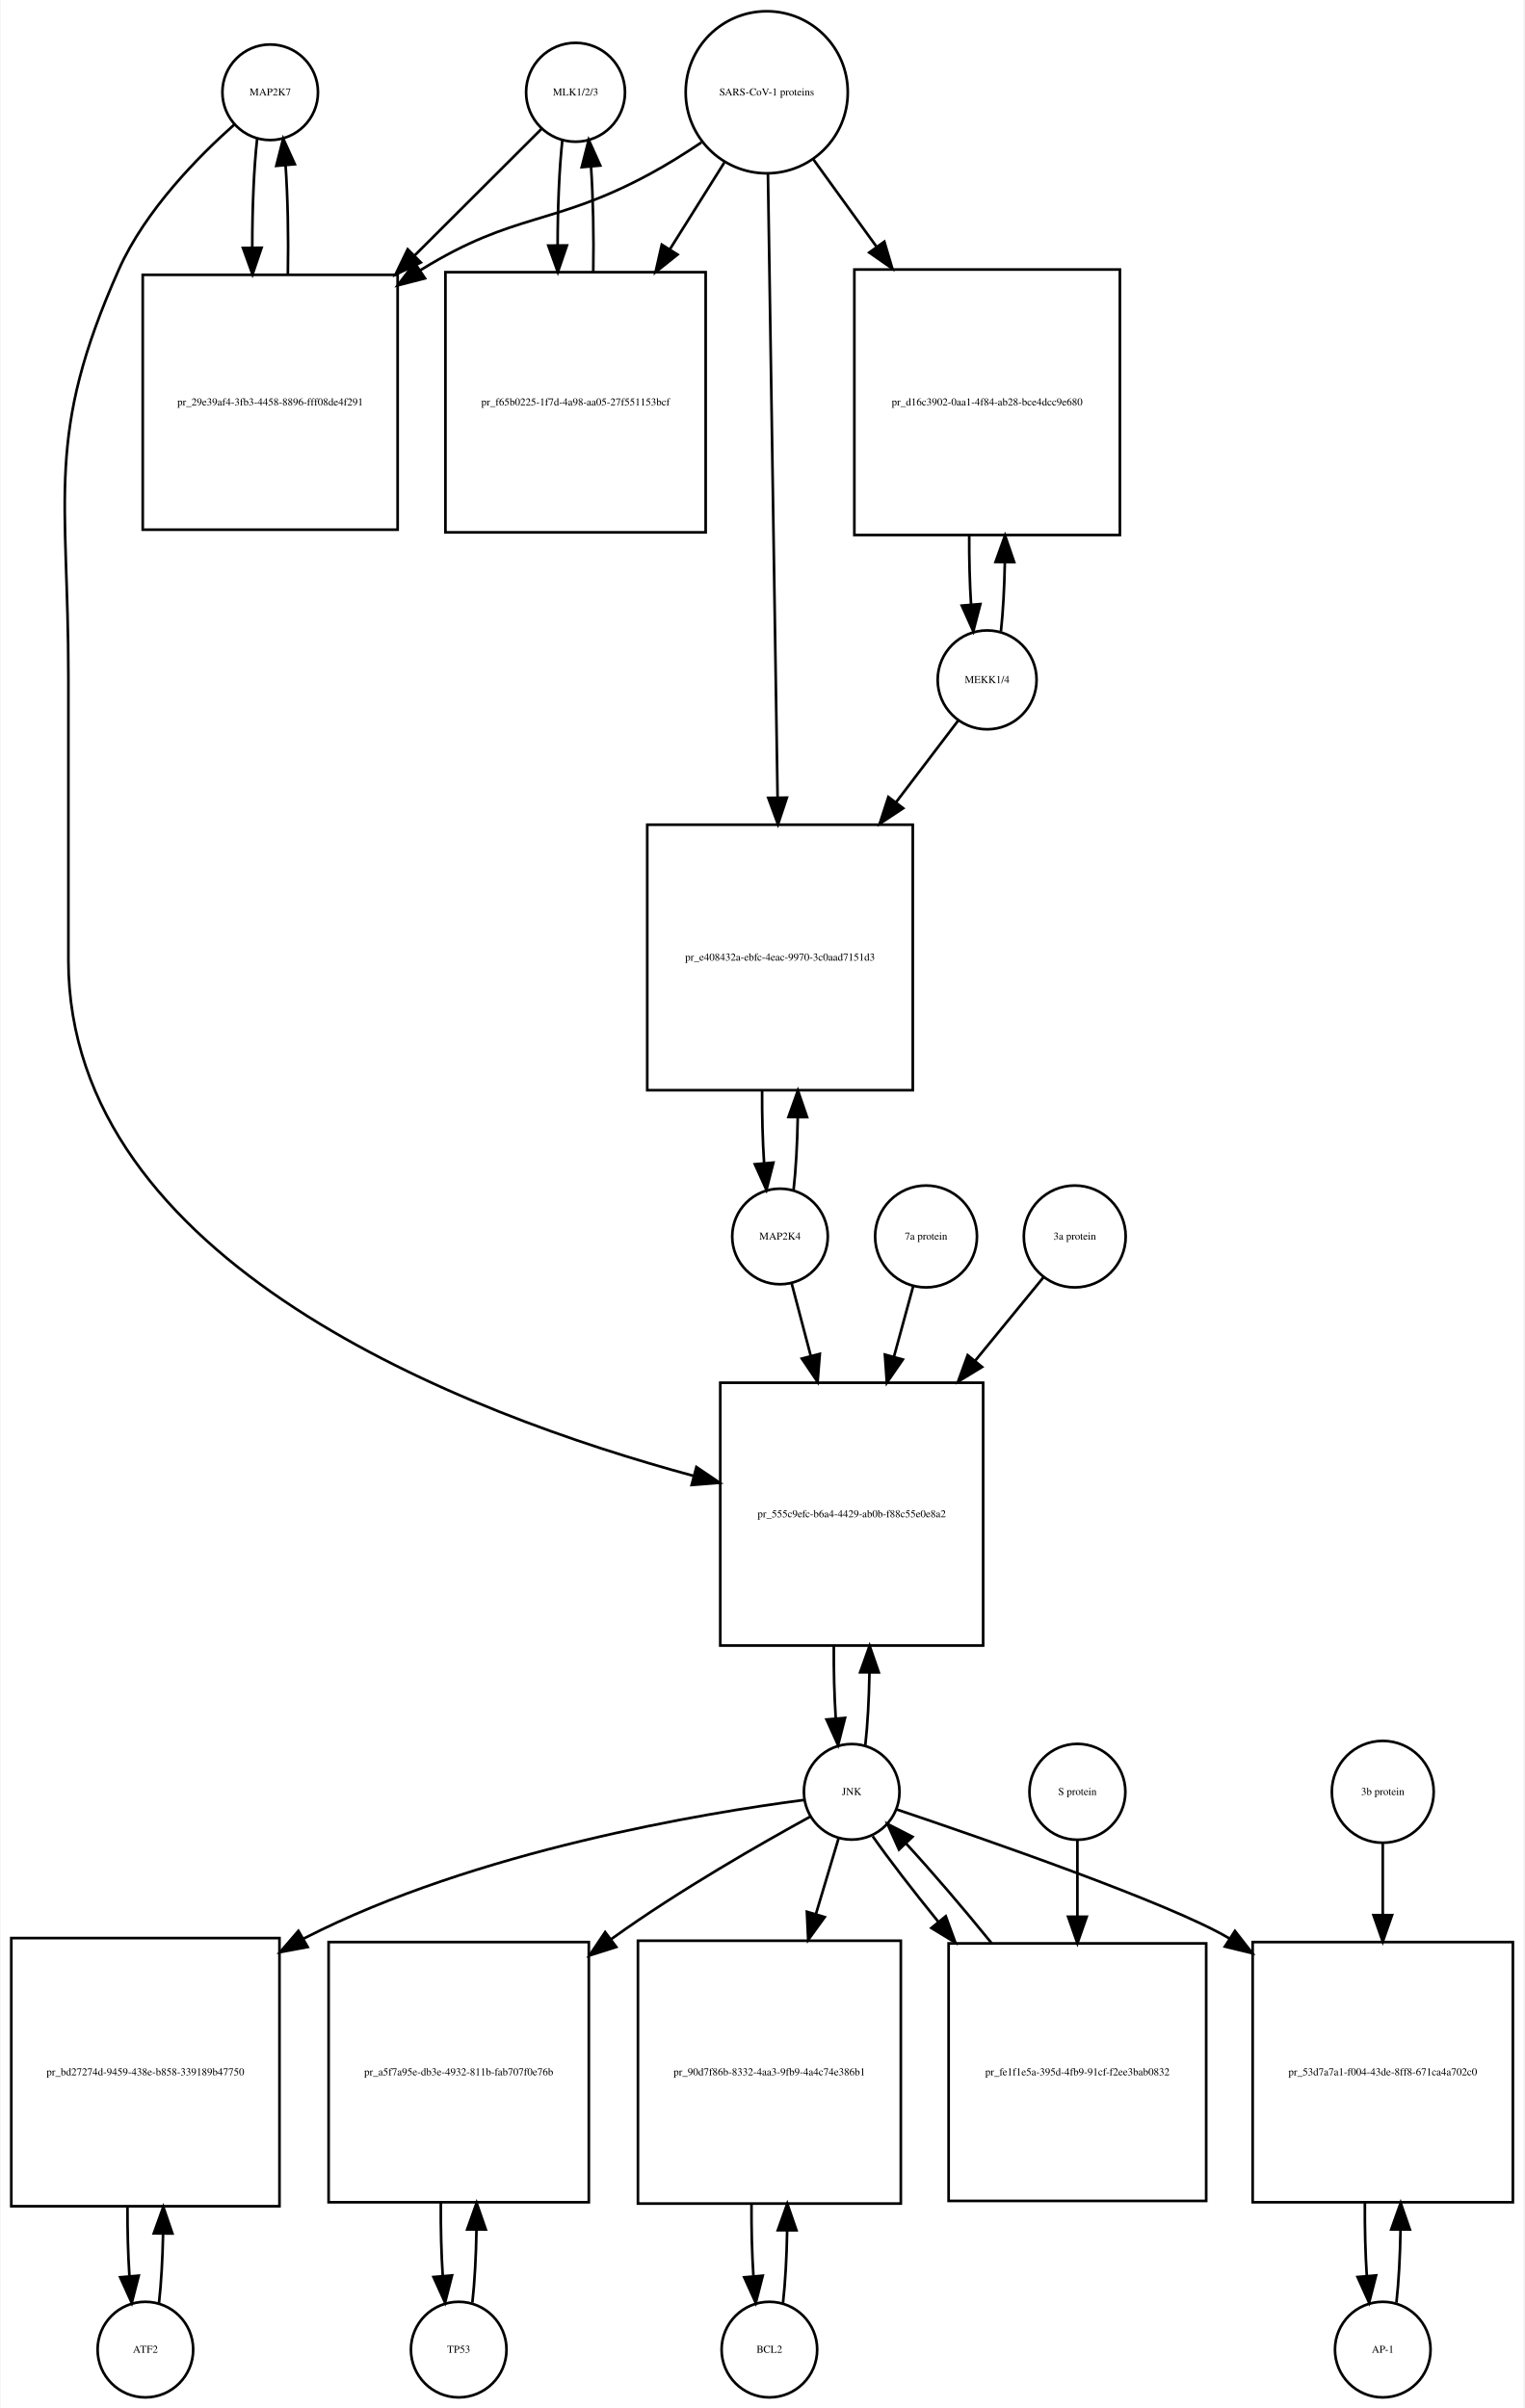
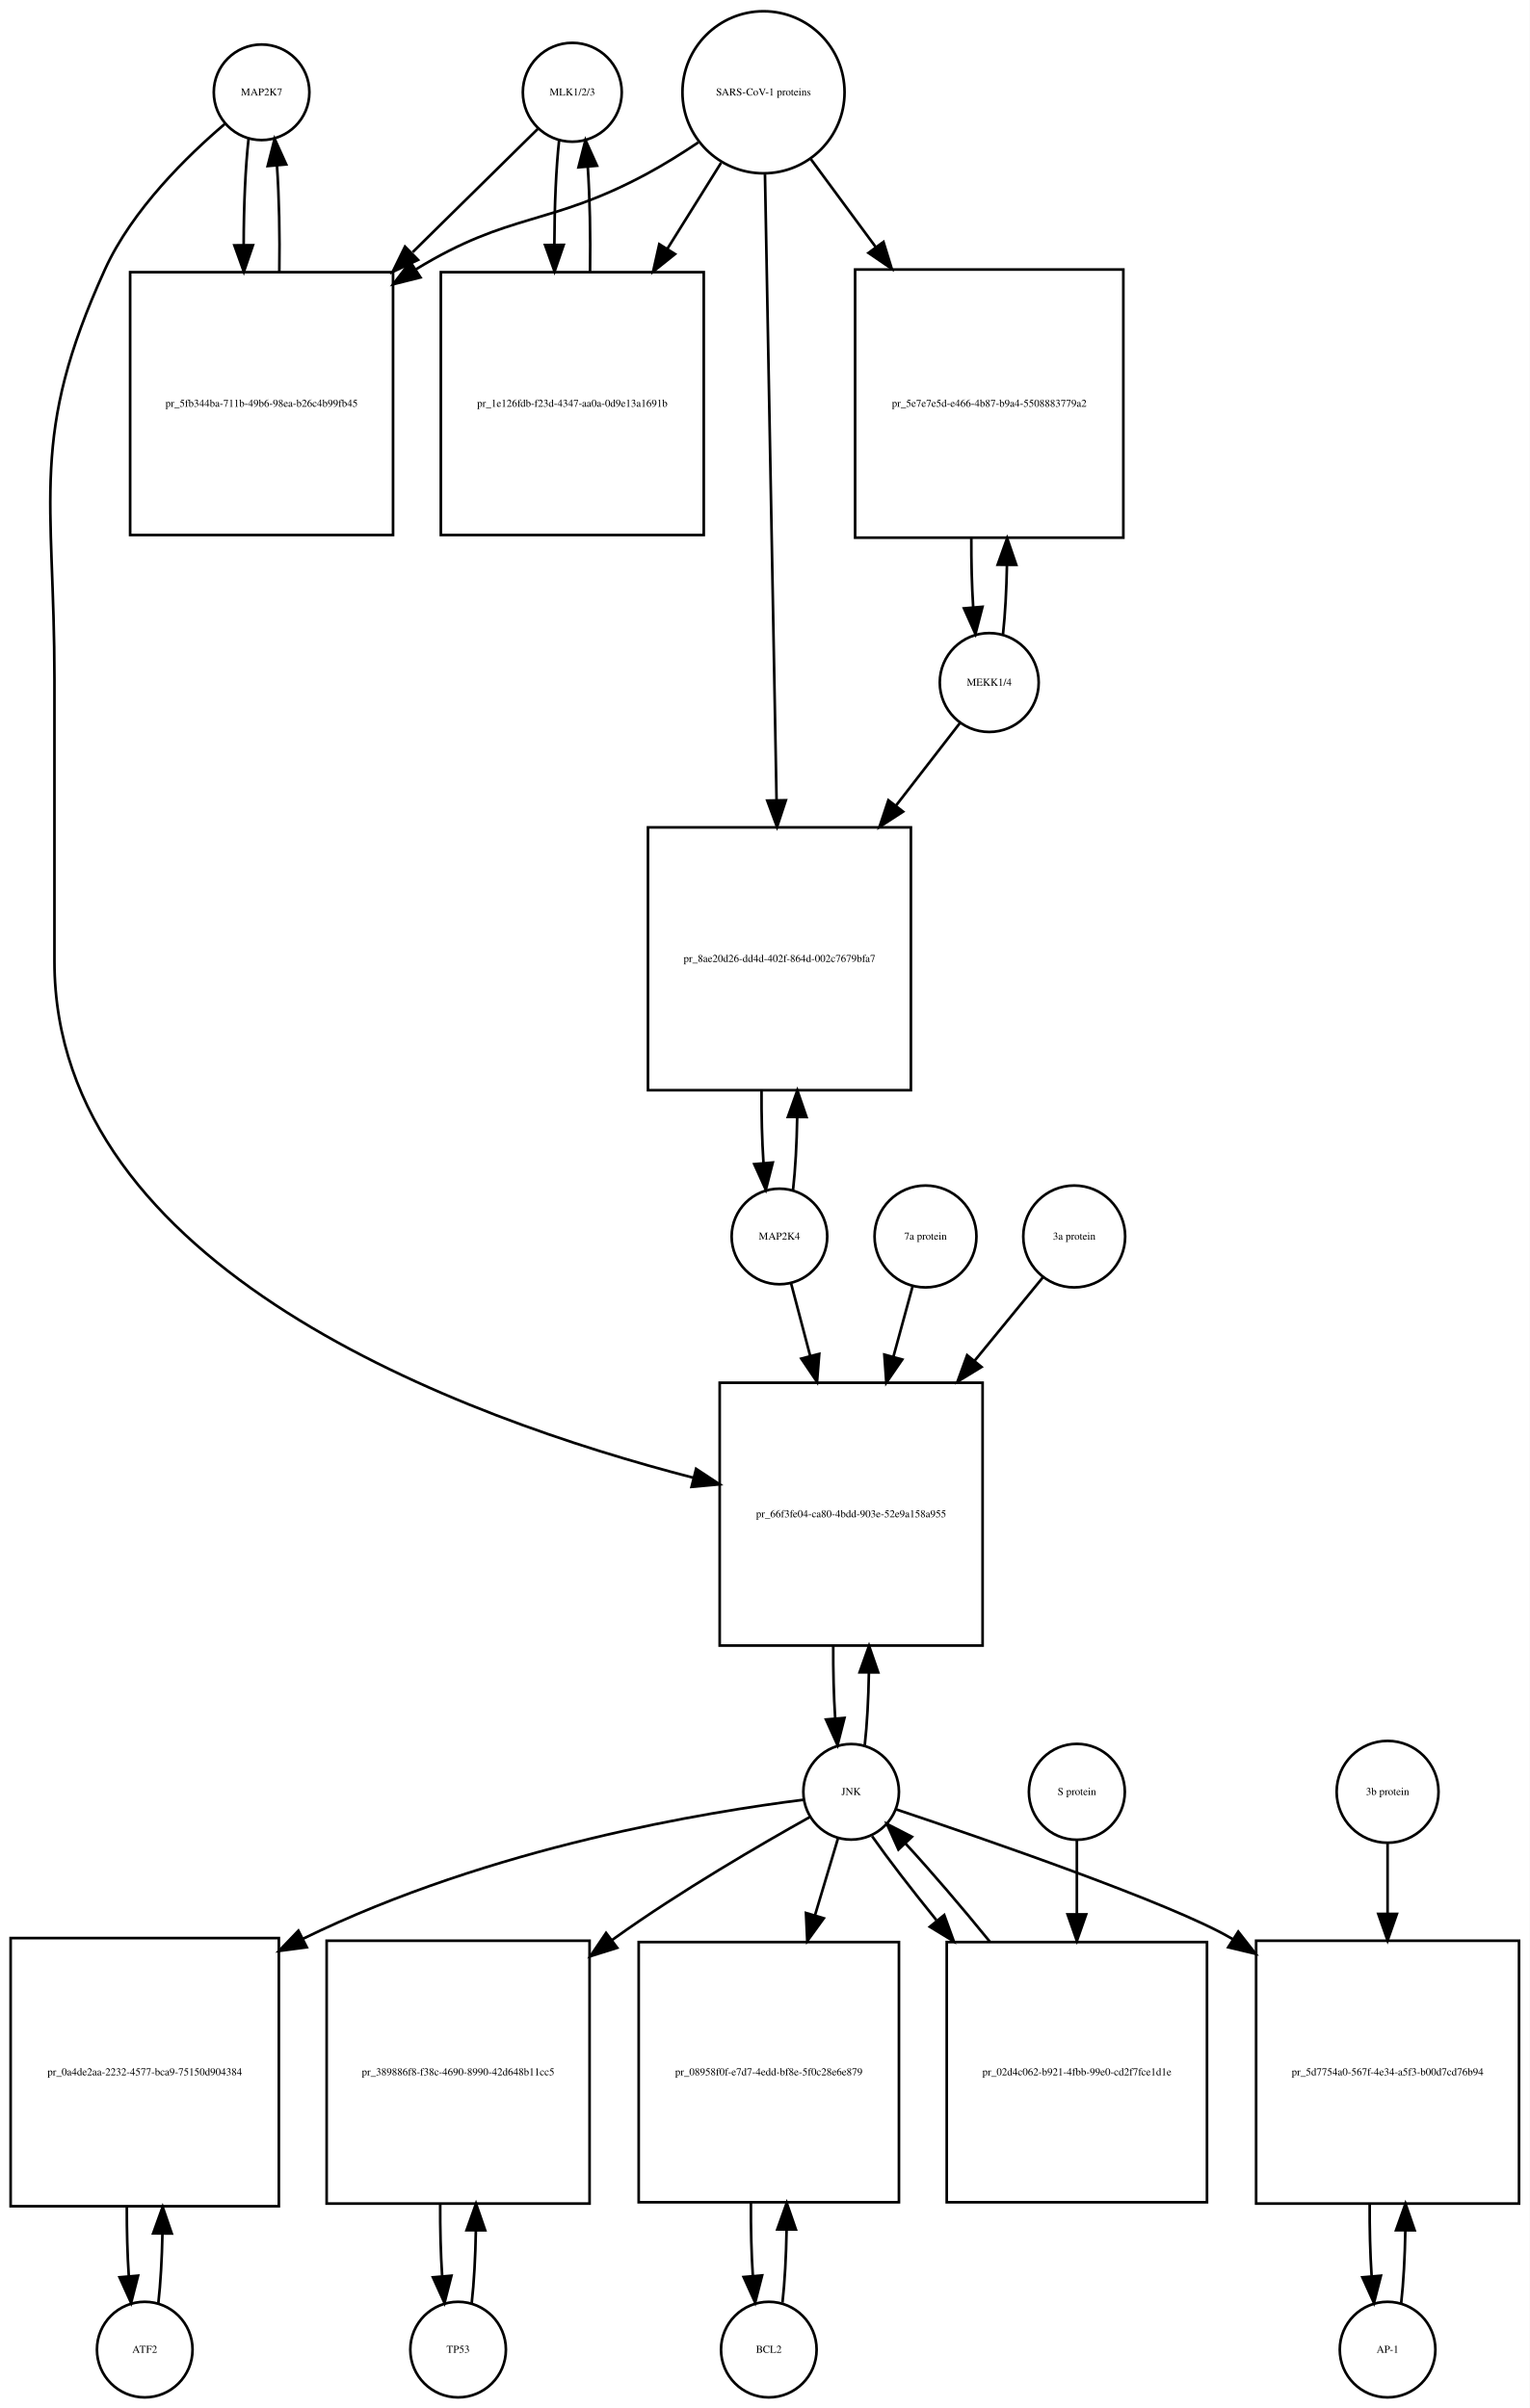
- <svg xmlns="http://www.w3.org/2000/svg" width="574pt" height="907pt" viewBox="0.00 0.00 573.50 907.01">
+ <svg xmlns="http://www.w3.org/2000/svg" width="576pt" height="907pt" viewBox="0.00 0.00 576.00 907.01">
  <g id="graph0" class="graph" transform="scale(1 1) rotate(0) translate(4 903.009)">
-     <polygon fill="white" stroke="none" points="-4,4 -4,-903.009 569.5,-903.009 569.5,4 -4,4" />
+     <polygon fill="white" stroke="none" points="-4,4 -4,-903.009 572,-903.009 572,4 -4,4" />
    <g id="node1" class="node">
-       <ellipse fill="none" stroke="black" cx="97.5" cy="-868.25" rx="18" ry="18" />
-       <text text-anchor="middle" x="97.5" y="-867.05" font-family="Times,serif" font-size="4.00">MAP2K7</text>
+       <ellipse fill="none" stroke="black" cx="94.5" cy="-868.25" rx="18" ry="18" />
+       <text text-anchor="middle" x="94.5" y="-867.05" font-family="Times,serif" font-size="4.00">MAP2K7</text>
    </g>
    <g id="node2" class="node">
-       <polygon fill="none" stroke="black" points="145.5,-799.491 49.5,-799.491 49.5,-703.491 145.5,-703.491 145.5,-799.491" />
-       <text text-anchor="middle" x="97.5" y="-750.291" font-family="Times,serif" font-size="4.00">pr_29e39af4-3fb3-4458-8896-fff08de4f291</text>
+       <polygon fill="none" stroke="black" points="144,-800.491 45,-800.491 45,-701.491 144,-701.491 144,-800.491" />
+       <text text-anchor="middle" x="94.5" y="-749.791" font-family="Times,serif" font-size="4.00">pr_5fb344ba-711b-49b6-98ea-b26c4b99fb45</text>
    </g>
    <g id="edge1" class="edge">
-       <path fill="none" stroke="black" d="M92.599,-850.808C91.369,-839.931 90.753,-824.959 90.75,-809.977" />
-       <polygon fill="black" stroke="black" points="94.253,-809.686 90.846,-799.654 87.253,-809.621 94.253,-809.686" />
+       <path fill="none" stroke="black" d="M89.599,-850.736C88.398,-840.065 87.782,-825.469 87.751,-810.773" />
+       <polygon fill="black" stroke="black" points="91.252,-810.654 87.824,-800.629 84.252,-810.604 91.252,-810.654" />
    </g>
    <g id="node20" class="node">
      <polygon fill="none" stroke="black" points="366,-382.184 267,-382.184 267,-283.184 366,-283.184 366,-382.184" />
-       <text text-anchor="middle" x="316.5" y="-331.484" font-family="Times,serif" font-size="4.00">pr_555c9efc-b6a4-4429-ab0b-f88c55e0e8a2</text>
+       <text text-anchor="middle" x="316.5" y="-331.484" font-family="Times,serif" font-size="4.00">pr_66f3fe04-ca80-4bdd-903e-52e9a158a955</text>
    </g>
    <g id="edge2" class="edge">
-       <path fill="none" stroke="black" d="M84.113,-856.208C70.632,-844.246 50.45,-823.853 40.5,-801.491 12.544,-738.659 21.5,-716.699 21.5,-647.929 21.5,-647.929 21.5,-647.929 21.5,-541.368 21.5,-427.347 170.672,-370.468 256.862,-347.12" />
-       <polygon fill="black" stroke="black" points="258.013,-350.437 266.791,-344.503 256.229,-343.668 258.013,-350.437" />
+       <path fill="none" stroke="black" d="M80.638,-856.311C66.68,-844.435 45.786,-824.109 35.5,-801.491 6.85,-738.488 16.5,-716.14 16.5,-646.929 16.5,-646.929 16.5,-646.929 16.5,-540.868 16.5,-425.067 169.715,-368.966 257.157,-346.379" />
+       <polygon fill="black" stroke="black" points="258.116,-349.747 266.961,-343.915 256.41,-342.958 258.116,-349.747" />
    </g>
    <g id="edge3" class="edge">
-       <path fill="none" stroke="black" d="M104.154,-799.654C104.421,-813.713 104.132,-828.617 103.286,-840.842" />
-       <polygon fill="black" stroke="black" points="99.8,-840.537 102.401,-850.808 106.772,-841.157 99.8,-840.537" />
+       <path fill="none" stroke="black" d="M101.176,-800.629C101.402,-814.329 101.108,-828.724 100.294,-840.613" />
+       <polygon fill="black" stroke="black" points="96.794,-840.467 99.401,-850.736 103.767,-841.083 96.794,-840.467" />
    </g>
    <g id="node3" class="node">
-       <ellipse fill="none" stroke="black" cx="212.5" cy="-868.25" rx="18.623" ry="18.623" />
-       <text text-anchor="middle" x="212.5" y="-867.05" font-family="Times,serif" font-size="4.00">MLK1/2/3</text>
+       <ellipse fill="none" stroke="black" cx="211.5" cy="-868.25" rx="18.623" ry="18.623" />
+       <text text-anchor="middle" x="211.5" y="-867.05" font-family="Times,serif" font-size="4.00">MLK1/2/3</text>
    </g>
    <g id="edge4" class="edge">
-       <path fill="none" stroke="black" d="M199.754,-854.53C187.983,-842.784 169.664,-824.503 151.764,-806.641" />
-       <polygon fill="black" stroke="black" points="154.225,-804.152 144.674,-799.566 149.28,-809.107 154.225,-804.152" />
+       <path fill="none" stroke="black" d="M198.532,-854.475C186.923,-843.038 169.052,-825.434 151.38,-808.024" />
+       <polygon fill="black" stroke="black" points="153.417,-805.117 143.836,-800.593 148.504,-810.104 153.417,-805.117" />
    </g>
    <g id="node5" class="node">
-       <polygon fill="none" stroke="black" points="261.5,-800.491 163.5,-800.491 163.5,-702.491 261.5,-702.491 261.5,-800.491" />
-       <text text-anchor="middle" x="212.5" y="-750.291" font-family="Times,serif" font-size="4.00">pr_f65b0225-1f7d-4a98-aa05-27f551153bcf</text>
+       <polygon fill="none" stroke="black" points="261,-800.491 162,-800.491 162,-701.491 261,-701.491 261,-800.491" />
+       <text text-anchor="middle" x="211.5" y="-749.791" font-family="Times,serif" font-size="4.00">pr_1e126fdb-f23d-4347-aa0a-0d9e13a1691b</text>
    </g>
    <g id="edge5" class="edge">
-       <path fill="none" stroke="black" d="M207.545,-850.317C206.367,-839.628 205.769,-825.129 205.75,-810.57" />
-       <polygon fill="black" stroke="black" points="209.251,-810.555 205.83,-800.528 202.251,-810.5 209.251,-810.555" />
+       <path fill="none" stroke="black" d="M206.545,-850.243C205.389,-839.712 204.792,-825.498 204.752,-811.157" />
+       <polygon fill="black" stroke="black" points="208.255,-810.766 204.822,-800.743 201.255,-810.719 208.255,-810.766" />
    </g>
    <g id="node4" class="node">
-       <ellipse fill="none" stroke="black" cx="284.5" cy="-868.25" rx="30.52" ry="30.52" />
-       <text text-anchor="middle" x="284.5" y="-867.05" font-family="Times,serif" font-size="4.00">SARS-CoV-1 proteins</text>
+       <ellipse fill="none" stroke="black" cx="283.5" cy="-868.25" rx="30.52" ry="30.52" />
+       <text text-anchor="middle" x="283.5" y="-867.05" font-family="Times,serif" font-size="4.00">SARS-CoV-1 proteins</text>
    </g>
    <g id="edge6" class="edge">
-       <path fill="none" stroke="black" d="M259.908,-849.367C253.721,-845.221 246.99,-840.999 240.5,-837.491 204.049,-817.787 189.754,-823.264 154.5,-801.491 154.313,-801.375 154.125,-801.259 153.938,-801.142" />
-       <polygon fill="black" stroke="black" points="155.794,-798.173 145.535,-795.526 151.905,-803.993 155.794,-798.173" />
+       <path fill="none" stroke="black" d="M258.918,-849.348C252.731,-845.202 245.997,-840.986 239.5,-837.491 202.647,-817.667 188.188,-823.342 152.5,-801.491 152.412,-801.437 152.324,-801.382 152.235,-801.328" />
+       <polygon fill="black" stroke="black" points="154.332,-798.518 144.054,-795.945 150.484,-804.366 154.332,-798.518" />
    </g>
    <g id="edge7" class="edge">
-       <path fill="none" stroke="black" d="M268.521,-841.781C262.446,-832.099 255.257,-820.639 248.089,-809.215" />
-       <polygon fill="black" stroke="black" points="250.91,-807.125 242.63,-800.515 244.98,-810.846 250.91,-807.125" />
+       <path fill="none" stroke="black" d="M267.521,-841.67C261.512,-832.051 254.413,-820.686 247.322,-809.336" />
+       <polygon fill="black" stroke="black" points="250.187,-807.315 241.92,-800.688 244.25,-811.024 250.187,-807.315" />
    </g>
    <g id="node17" class="node">
-       <polygon fill="none" stroke="black" points="417.5,-801.491 317.5,-801.491 317.5,-701.491 417.5,-701.491 417.5,-801.491" />
-       <text text-anchor="middle" x="367.5" y="-750.291" font-family="Times,serif" font-size="4.00">pr_d16c3902-0aa1-4f84-ab28-bce4dcc9e680</text>
+       <polygon fill="none" stroke="black" points="419,-801.491 318,-801.491 318,-700.491 419,-700.491 419,-801.491" />
+       <text text-anchor="middle" x="368.5" y="-749.791" font-family="Times,serif" font-size="4.00">pr_5e7e7e5d-e466-4b87-b9a4-5508883779a2</text>
    </g>
    <g id="edge8" class="edge">
-       <path fill="none" stroke="black" d="M302.102,-842.912C309.071,-833.277 317.404,-821.755 325.751,-810.215" />
-       <polygon fill="black" stroke="black" points="328.787,-811.989 331.811,-801.835 323.115,-807.887 328.787,-811.989" />
+       <path fill="none" stroke="black" d="M301.319,-843.088C308.518,-833.326 317.162,-821.604 325.817,-809.869" />
+       <polygon fill="black" stroke="black" points="328.674,-811.892 331.792,-801.766 323.04,-807.737 328.674,-811.892" />
    </g>
    <g id="node19" class="node">
-       <polygon fill="none" stroke="black" points="339.5,-592.368 239.5,-592.368 239.5,-492.368 339.5,-492.368 339.5,-592.368" />
-       <text text-anchor="middle" x="289.5" y="-541.168" font-family="Times,serif" font-size="4.00">pr_e408432a-ebfc-4eac-9970-3c0aad7151d3</text>
+       <polygon fill="none" stroke="black" points="339,-591.368 240,-591.368 240,-492.368 339,-492.368 339,-591.368" />
+       <text text-anchor="middle" x="289.5" y="-540.668" font-family="Times,serif" font-size="4.00">pr_8ae20d26-dd4d-402f-864d-002c7679bfa7</text>
    </g>
    <g id="edge9" class="edge">
-       <path fill="none" stroke="black" d="M284.961,-837.36C285.782,-784.183 287.511,-672.227 288.582,-602.848" />
-       <polygon fill="black" stroke="black" points="292.086,-602.567 288.741,-592.514 285.087,-602.459 292.086,-602.567" />
+       <path fill="none" stroke="black" d="M284.054,-837.314C285.042,-783.906 287.124,-671.297 288.409,-601.857" />
+       <polygon fill="black" stroke="black" points="291.914,-601.582 288.6,-591.519 284.916,-601.452 291.914,-601.582" />
    </g>
    <g id="edge10" class="edge">
-       <path fill="none" stroke="black" d="M219.17,-800.528C219.404,-814.085 219.124,-828.356 218.33,-840.206" />
-       <polygon fill="black" stroke="black" points="214.83,-840.052 217.455,-850.317 221.804,-840.655 214.83,-840.052" />
+       <path fill="none" stroke="black" d="M218.178,-800.743C218.398,-814.247 218.113,-828.417 217.323,-840.191" />
+       <polygon fill="black" stroke="black" points="213.828,-839.979 216.455,-850.243 220.802,-840.581 213.828,-839.979" />
    </g>
    <g id="node6" class="node">
      <ellipse fill="none" stroke="black" cx="50.5" cy="-18" rx="18" ry="18" />
      <text text-anchor="middle" x="50.5" y="-16.8" font-family="Times,serif" font-size="4.00">ATF2</text>
    </g>
    <g id="node7" class="node">
      <polygon fill="none" stroke="black" points="101,-173 0,-173 0,-72 101,-72 101,-173" />
-       <text text-anchor="middle" x="50.5" y="-121.3" font-family="Times,serif" font-size="4.00">pr_bd27274d-9459-438e-b858-339189b47750</text>
+       <text text-anchor="middle" x="50.5" y="-121.3" font-family="Times,serif" font-size="4.00">pr_0a4de2aa-2232-4577-bca9-75150d904384</text>
    </g>
    <g id="edge11" class="edge">
      <path fill="none" stroke="black" d="M55.628,-35.582C56.462,-42.947 56.975,-52.111 57.166,-61.684" />
      <polygon fill="black" stroke="black" points="53.666,-61.78 57.247,-71.751 60.666,-61.723 53.666,-61.78" />
    </g>
    <g id="edge12" class="edge">
      <path fill="none" stroke="black" d="M43.753,-71.751C43.722,-62.774 43.967,-53.735 44.489,-45.738" />
      <polygon fill="black" stroke="black" points="47.993,-45.848 45.372,-35.582 41.019,-45.242 47.993,-45.848" />
    </g>
    <g id="node8" class="node">
      <ellipse fill="none" stroke="black" cx="316.5" cy="-228.092" rx="18" ry="18" />
      <text text-anchor="middle" x="316.5" y="-226.892" font-family="Times,serif" font-size="4.00">JNK</text>
    </g>
    <g id="edge13" class="edge">
-       <path fill="none" stroke="black" d="M298.487,-225.015C261.491,-220.193 175.007,-206.035 110.5,-173 110.305,-172.9 110.109,-172.799 109.914,-172.698" />
-       <polygon fill="black" stroke="black" points="111.617,-169.639 101.201,-167.696 108.132,-175.71 111.617,-169.639" />
+       <path fill="none" stroke="black" d="M298.661,-225.113C263.123,-220.633 181.42,-207.627 110.106,-172.745" />
+       <polygon fill="black" stroke="black" points="111.52,-169.538 101.017,-168.148 108.361,-175.784 111.52,-169.538" />
    </g>
    <g id="node10" class="node">
-       <polygon fill="none" stroke="black" points="217.5,-171.5 119.5,-171.5 119.5,-73.5 217.5,-73.5 217.5,-171.5" />
-       <text text-anchor="middle" x="168.5" y="-121.3" font-family="Times,serif" font-size="4.00">pr_a5f7a95e-db3e-4932-811b-fab707f0e76b</text>
+       <polygon fill="none" stroke="black" points="218,-172 119,-172 119,-73 218,-73 218,-172" />
+       <text text-anchor="middle" x="168.5" y="-121.3" font-family="Times,serif" font-size="4.00">pr_389886f8-f38c-4690-8990-42d648b11cc5</text>
    </g>
    <g id="edge14" class="edge">
-       <path fill="none" stroke="black" d="M301.046,-218.832C282.719,-208.806 251.506,-190.997 226.5,-173 226.319,-172.87 226.137,-172.739 225.956,-172.607" />
-       <polygon fill="black" stroke="black" points="227.839,-169.645 217.736,-166.452 223.643,-175.248 227.839,-169.645" />
+       <path fill="none" stroke="black" d="M300.931,-218.586C282.801,-208.465 252.186,-190.702 227.5,-173 227.12,-172.727 226.739,-172.453 226.357,-172.177" />
+       <polygon fill="black" stroke="black" points="228.405,-169.337 218.297,-166.162 224.218,-174.947 228.405,-169.337" />
    </g>
    <g id="node12" class="node">
-       <polygon fill="none" stroke="black" points="335,-172 236,-172 236,-73 335,-73 335,-172" />
-       <text text-anchor="middle" x="285.5" y="-121.3" font-family="Times,serif" font-size="4.00">pr_90d7f86b-8332-4aa3-9fb9-4a4c74e386b1</text>
+       <polygon fill="none" stroke="black" points="334.5,-171.5 236.5,-171.5 236.5,-73.5 334.5,-73.5 334.5,-171.5" />
+       <text text-anchor="middle" x="285.5" y="-121.3" font-family="Times,serif" font-size="4.00">pr_08958f0f-e7d7-4edd-bf8e-5f0c28e6e879</text>
    </g>
    <g id="edge15" class="edge">
-       <path fill="none" stroke="black" d="M311.519,-210.448C309.134,-202.479 306.12,-192.407 302.996,-181.967" />
-       <polygon fill="black" stroke="black" points="306.331,-180.903 300.111,-172.326 299.625,-182.91 306.331,-180.903" />
+       <path fill="none" stroke="black" d="M311.519,-210.448C309.108,-202.391 306.054,-192.185 302.893,-181.623" />
+       <polygon fill="black" stroke="black" points="306.196,-180.451 299.976,-171.874 299.49,-182.458 306.196,-180.451" />
    </g>
    <g id="node14" class="node">
-       <polygon fill="none" stroke="black" points="565.5,-171.5 467.5,-171.5 467.5,-73.5 565.5,-73.5 565.5,-171.5" />
-       <text text-anchor="middle" x="516.5" y="-121.3" font-family="Times,serif" font-size="4.00">pr_53d7a7a1-f004-43de-8ff8-671ca4a702c0</text>
+       <polygon fill="none" stroke="black" points="568,-172 469,-172 469,-73 568,-73 568,-172" />
+       <text text-anchor="middle" x="518.5" y="-121.3" font-family="Times,serif" font-size="4.00">pr_5d7754a0-567f-4e34-a5f3-b00d7cd76b94</text>
    </g>
    <g id="edge16" class="edge">
-       <path fill="none" stroke="black" d="M333.327,-221.492C365.929,-210.511 436.432,-186.085 458.5,-173 458.593,-172.945 458.685,-172.89 458.778,-172.835" />
-       <polygon fill="black" stroke="black" points="460.829,-175.677 467.342,-167.321 457.04,-169.791 460.829,-175.677" />
+       <path fill="none" stroke="black" d="M333.437,-221.485C366.252,-210.492 437.226,-186.046 459.5,-173 459.792,-172.829 460.084,-172.656 460.376,-172.483" />
+       <polygon fill="black" stroke="black" points="462.273,-175.424 468.808,-167.084 458.499,-169.528 462.273,-175.424" />
    </g>
    <g id="edge17" class="edge">
      <path fill="none" stroke="black" d="M321.626,-245.673C322.496,-253.352 323.017,-262.986 323.187,-273.004" />
      <polygon fill="black" stroke="black" points="319.688,-273.111 323.242,-283.092 326.688,-273.073 319.688,-273.111" />
    </g>
    <g id="node23" class="node">
-       <polygon fill="none" stroke="black" points="450,-171 353,-171 353,-74 450,-74 450,-171" />
-       <text text-anchor="middle" x="401.5" y="-121.3" font-family="Times,serif" font-size="4.00">pr_fe1f1e5a-395d-4fb9-91cf-f2ee3bab0832</text>
+       <polygon fill="none" stroke="black" points="450.5,-171.5 352.5,-171.5 352.5,-73.5 450.5,-73.5 450.5,-171.5" />
+       <text text-anchor="middle" x="401.5" y="-121.3" font-family="Times,serif" font-size="4.00">pr_02d4c062-b921-4fbb-99e0-cd2f7fce1d1e</text>
    </g>
    <g id="edge18" class="edge">
-       <path fill="none" stroke="black" d="M324.4,-211.359C330.59,-202.537 339.527,-190.944 349.157,-179.086" />
-       <polygon fill="black" stroke="black" points="351.924,-181.231 355.563,-171.281 346.513,-176.79 351.924,-181.231" />
+       <path fill="none" stroke="black" d="M324.4,-211.359C330.466,-202.713 339.171,-191.406 348.581,-179.795" />
+       <polygon fill="black" stroke="black" points="351.553,-181.69 355.184,-171.737 346.139,-177.253 351.553,-181.69" />
    </g>
    <g id="node9" class="node">
      <ellipse fill="none" stroke="black" cx="168.5" cy="-18" rx="18" ry="18" />
      <text text-anchor="middle" x="168.5" y="-16.8" font-family="Times,serif" font-size="4.00">TP53</text>
    </g>
    <g id="edge19" class="edge">
-       <path fill="none" stroke="black" d="M173.639,-35.679C174.509,-43.399 175.026,-53.079 175.192,-63.133" />
-       <polygon fill="black" stroke="black" points="171.692,-63.268 175.24,-73.251 178.692,-63.235 171.692,-63.268" />
+       <path fill="none" stroke="black" d="M173.626,-35.566C174.496,-43.238 175.017,-52.864 175.187,-62.873" />
+       <polygon fill="black" stroke="black" points="171.688,-62.971 175.242,-72.951 178.688,-62.933 171.688,-62.971" />
    </g>
    <g id="edge20" class="edge">
-       <path fill="none" stroke="black" d="M161.76,-73.251C161.695,-63.759 161.94,-54.129 162.494,-45.669" />
-       <polygon fill="black" stroke="black" points="165.983,-45.944 163.361,-35.679 159.009,-45.338 165.983,-45.944" />
+       <path fill="none" stroke="black" d="M161.758,-72.951C161.701,-63.597 161.943,-54.122 162.487,-45.779" />
+       <polygon fill="black" stroke="black" points="165.995,-45.832 163.374,-35.566 159.021,-45.226 165.995,-45.832" />
    </g>
    <g id="node11" class="node">
      <ellipse fill="none" stroke="black" cx="285.5" cy="-18" rx="18" ry="18" />
      <text text-anchor="middle" x="285.5" y="-16.8" font-family="Times,serif" font-size="4.00">BCL2</text>
    </g>
    <g id="edge21" class="edge">
-       <path fill="none" stroke="black" d="M290.626,-35.566C291.496,-43.238 292.017,-52.864 292.187,-62.873" />
-       <polygon fill="black" stroke="black" points="288.688,-62.971 292.242,-72.951 295.688,-62.933 288.688,-62.971" />
+       <path fill="none" stroke="black" d="M290.639,-35.679C291.509,-43.399 292.026,-53.079 292.192,-63.133" />
+       <polygon fill="black" stroke="black" points="288.692,-63.268 292.24,-73.251 295.692,-63.235 288.692,-63.268" />
    </g>
    <g id="edge22" class="edge">
-       <path fill="none" stroke="black" d="M278.758,-72.951C278.701,-63.597 278.943,-54.122 279.487,-45.779" />
-       <polygon fill="black" stroke="black" points="282.995,-45.832 280.374,-35.566 276.021,-45.226 282.995,-45.832" />
+       <path fill="none" stroke="black" d="M278.76,-73.251C278.695,-63.759 278.94,-54.129 279.494,-45.669" />
+       <polygon fill="black" stroke="black" points="282.983,-45.944 280.361,-35.679 276.009,-45.338 282.983,-45.944" />
    </g>
    <g id="node13" class="node">
-       <ellipse fill="none" stroke="black" cx="516.5" cy="-18" rx="18" ry="18" />
-       <text text-anchor="middle" x="516.5" y="-16.8" font-family="Times,serif" font-size="4.00">AP-1</text>
+       <ellipse fill="none" stroke="black" cx="518.5" cy="-18" rx="18" ry="18" />
+       <text text-anchor="middle" x="518.5" y="-16.8" font-family="Times,serif" font-size="4.00">AP-1</text>
    </g>
    <g id="edge23" class="edge">
-       <path fill="none" stroke="black" d="M521.639,-35.679C522.509,-43.399 523.026,-53.079 523.192,-63.133" />
-       <polygon fill="black" stroke="black" points="519.692,-63.268 523.24,-73.251 526.692,-63.235 519.692,-63.268" />
+       <path fill="none" stroke="black" d="M523.626,-35.566C524.496,-43.238 525.017,-52.864 525.187,-62.873" />
+       <polygon fill="black" stroke="black" points="521.688,-62.971 525.242,-72.951 528.688,-62.933 521.688,-62.971" />
    </g>
    <g id="edge24" class="edge">
-       <path fill="none" stroke="black" d="M509.76,-73.251C509.695,-63.759 509.94,-54.129 510.494,-45.669" />
-       <polygon fill="black" stroke="black" points="513.983,-45.944 511.361,-35.679 507.009,-45.338 513.983,-45.944" />
+       <path fill="none" stroke="black" d="M511.758,-72.951C511.701,-63.597 511.943,-54.122 512.487,-45.779" />
+       <polygon fill="black" stroke="black" points="515.995,-45.832 513.374,-35.566 509.021,-45.226 515.995,-45.832" />
    </g>
    <g id="node15" class="node">
-       <ellipse fill="none" stroke="black" cx="516.5" cy="-228.092" rx="19.184" ry="19.184" />
-       <text text-anchor="middle" x="516.5" y="-226.892" font-family="Times,serif" font-size="4.00">3b protein</text>
+       <ellipse fill="none" stroke="black" cx="518.5" cy="-228.092" rx="19.184" ry="19.184" />
+       <text text-anchor="middle" x="518.5" y="-226.892" font-family="Times,serif" font-size="4.00">3b protein</text>
    </g>
    <g id="edge25" class="edge">
-       <path fill="none" stroke="black" d="M516.5,-208.572C516.5,-200.883 516.5,-191.499 516.5,-181.805" />
-       <polygon fill="black" stroke="black" points="520,-181.65 516.5,-171.65 513,-181.65 520,-181.65" />
+       <path fill="none" stroke="black" d="M518.5,-208.572C518.5,-200.97 518.5,-191.709 518.5,-182.132" />
+       <polygon fill="black" stroke="black" points="522,-182.092 518.5,-172.092 515,-182.092 522,-182.092" />
    </g>
    <g id="node16" class="node">
-       <ellipse fill="none" stroke="black" cx="367.5" cy="-646.929" rx="18.623" ry="18.623" />
-       <text text-anchor="middle" x="367.5" y="-645.729" font-family="Times,serif" font-size="4.00">MEKK1/4</text>
+       <ellipse fill="none" stroke="black" cx="368.5" cy="-645.929" rx="18.623" ry="18.623" />
+       <text text-anchor="middle" x="368.5" y="-644.729" font-family="Times,serif" font-size="4.00">MEKK1/4</text>
    </g>
    <g id="edge26" class="edge">
-       <path fill="none" stroke="black" d="M372.706,-665.224C373.505,-672.567 373.994,-681.601 374.173,-691.013" />
-       <polygon fill="black" stroke="black" points="370.675,-691.337 374.245,-701.313 377.675,-691.288 370.675,-691.337" />
+       <path fill="none" stroke="black" d="M373.693,-664.19C374.501,-671.601 374.994,-680.741 375.174,-690.264" />
+       <polygon fill="black" stroke="black" points="371.674,-690.297 375.246,-700.271 378.673,-690.246 371.674,-690.297" />
    </g>
    <g id="edge27" class="edge">
-       <path fill="none" stroke="black" d="M356.654,-631.668C350.328,-623.35 341.886,-612.25 333.128,-600.734" />
-       <polygon fill="black" stroke="black" points="335.876,-598.565 327.036,-592.724 330.304,-602.802 335.876,-598.565" />
+       <path fill="none" stroke="black" d="M357.515,-630.738C351.039,-622.371 342.374,-611.176 333.401,-599.584" />
+       <polygon fill="black" stroke="black" points="336.052,-597.291 327.163,-591.526 330.517,-601.576 336.052,-597.291" />
    </g>
    <g id="edge28" class="edge">
-       <path fill="none" stroke="black" d="M360.755,-701.313C360.712,-692.406 360.941,-683.414 361.442,-675.415" />
-       <polygon fill="black" stroke="black" points="364.949,-675.481 362.294,-665.224 357.973,-674.898 364.949,-675.481" />
+       <path fill="none" stroke="black" d="M361.754,-700.271C361.717,-691.353 361.951,-682.363 362.454,-674.37" />
+       <polygon fill="black" stroke="black" points="365.959,-674.448 363.307,-664.19 358.984,-673.863 365.959,-674.448" />
    </g>
    <g id="node18" class="node">
      <ellipse fill="none" stroke="black" cx="289.5" cy="-437.276" rx="18" ry="18" />
      <text text-anchor="middle" x="289.5" y="-436.076" font-family="Times,serif" font-size="4.00">MAP2K4</text>
    </g>
    <g id="edge29" class="edge">
-       <path fill="none" stroke="black" d="M294.613,-454.825C295.484,-462.493 296.007,-472.119 296.183,-482.141" />
-       <polygon fill="black" stroke="black" points="292.683,-482.258 296.243,-492.237 299.683,-482.216 292.683,-482.258" />
+       <path fill="none" stroke="black" d="M294.626,-454.857C295.496,-462.536 296.017,-472.17 296.187,-482.188" />
+       <polygon fill="black" stroke="black" points="292.688,-482.295 296.242,-492.276 299.688,-482.257 292.688,-482.295" />
    </g>
    <g id="edge30" class="edge">
      <path fill="none" stroke="black" d="M293.838,-419.792C295.871,-412.066 298.43,-402.345 301.089,-392.24" />
      <polygon fill="black" stroke="black" points="304.496,-393.048 303.656,-382.487 297.726,-391.267 304.496,-393.048" />
    </g>
    <g id="edge31" class="edge">
-       <path fill="none" stroke="black" d="M282.757,-492.237C282.705,-482.862 282.952,-473.38 283.498,-465.035" />
-       <polygon fill="black" stroke="black" points="287.006,-465.091 284.387,-454.825 280.033,-464.484 287.006,-465.091" />
+       <path fill="none" stroke="black" d="M282.758,-492.276C282.701,-482.913 282.943,-473.43 283.487,-465.078" />
+       <polygon fill="black" stroke="black" points="286.996,-465.122 284.374,-454.857 280.022,-464.517 286.996,-465.122" />
    </g>
    <g id="edge32" class="edge">
      <path fill="none" stroke="black" d="M309.758,-283.092C309.701,-273.729 309.943,-264.246 310.487,-255.894" />
      <polygon fill="black" stroke="black" points="313.996,-255.938 311.374,-245.673 307.022,-255.333 313.996,-255.938" />
    </g>
    <g id="node21" class="node">
      <ellipse fill="none" stroke="black" cx="344.5" cy="-437.276" rx="19.184" ry="19.184" />
      <text text-anchor="middle" x="344.5" y="-436.076" font-family="Times,serif" font-size="4.00">7a protein</text>
    </g>
    <g id="edge33" class="edge">
      <path fill="none" stroke="black" d="M339.623,-418.406C337.555,-410.828 335.016,-401.526 332.387,-391.893" />
      <polygon fill="black" stroke="black" points="335.751,-390.926 329.742,-382.201 328.998,-392.769 335.751,-390.926" />
    </g>
    <g id="node22" class="node">
      <ellipse fill="none" stroke="black" cx="400.5" cy="-437.276" rx="19.184" ry="19.184" />
      <text text-anchor="middle" x="400.5" y="-436.076" font-family="Times,serif" font-size="4.00">3a protein</text>
    </g>
    <g id="edge34" class="edge">
      <path fill="none" stroke="black" d="M388.82,-422.011C381.868,-413.52 372.543,-402.13 362.904,-390.359" />
      <polygon fill="black" stroke="black" points="365.591,-388.115 356.547,-382.595 360.174,-392.549 365.591,-388.115" />
    </g>
    <g id="edge35" class="edge">
-       <path fill="none" stroke="black" d="M369.151,-171.127C358.344,-184.45 346.634,-198.144 336.939,-208.651" />
-       <polygon fill="black" stroke="black" points="334.307,-206.34 329.967,-216.006 339.387,-211.156 334.307,-206.34" />
+       <path fill="none" stroke="black" d="M368.76,-171.609C358.035,-184.813 346.459,-198.338 336.868,-208.728" />
+       <polygon fill="black" stroke="black" points="334.308,-206.341 329.967,-216.006 339.387,-211.158 334.308,-206.341" />
    </g>
    <g id="node24" class="node">
      <ellipse fill="none" stroke="black" cx="401.5" cy="-228.092" rx="18.062" ry="18.062" />
      <text text-anchor="middle" x="401.5" y="-226.892" font-family="Times,serif" font-size="4.00">S protein</text>
    </g>
    <g id="edge36" class="edge">
-       <path fill="none" stroke="black" d="M401.5,-209.986C401.5,-201.886 401.5,-191.691 401.5,-181.168" />
-       <polygon fill="black" stroke="black" points="405,-181.037 401.5,-171.037 398,-181.037 405,-181.037" />
+       <path fill="none" stroke="black" d="M401.5,-209.986C401.5,-202.142 401.5,-192.333 401.5,-182.165" />
+       <polygon fill="black" stroke="black" points="405,-181.936 401.5,-171.936 398,-181.936 405,-181.936" />
    </g>
  </g>
</svg>
